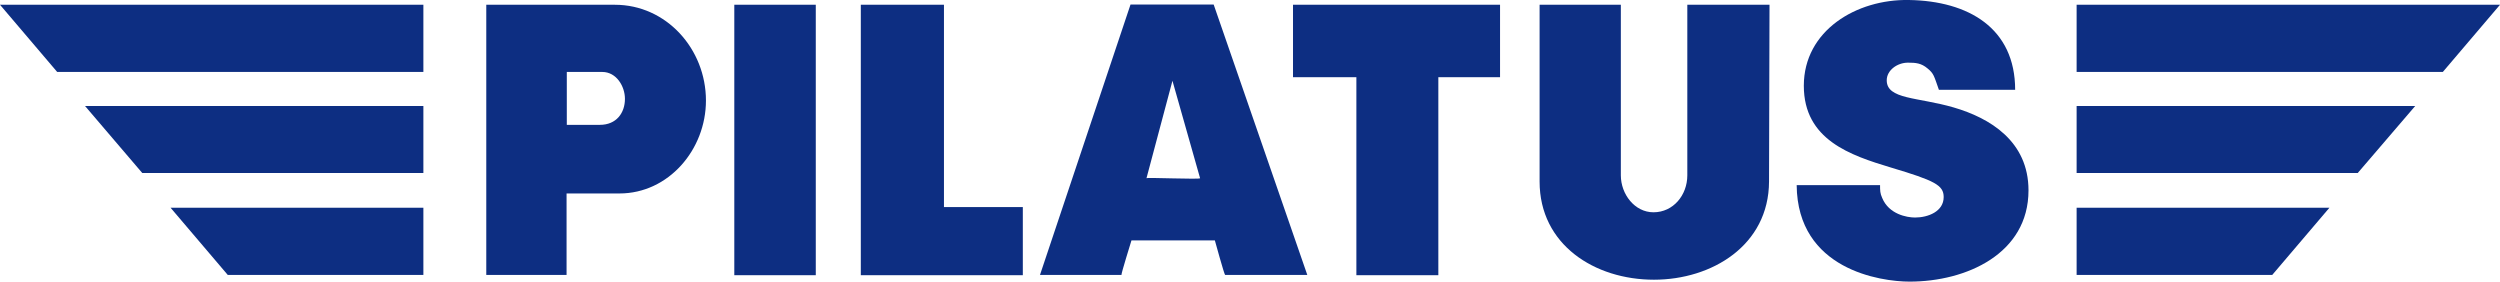
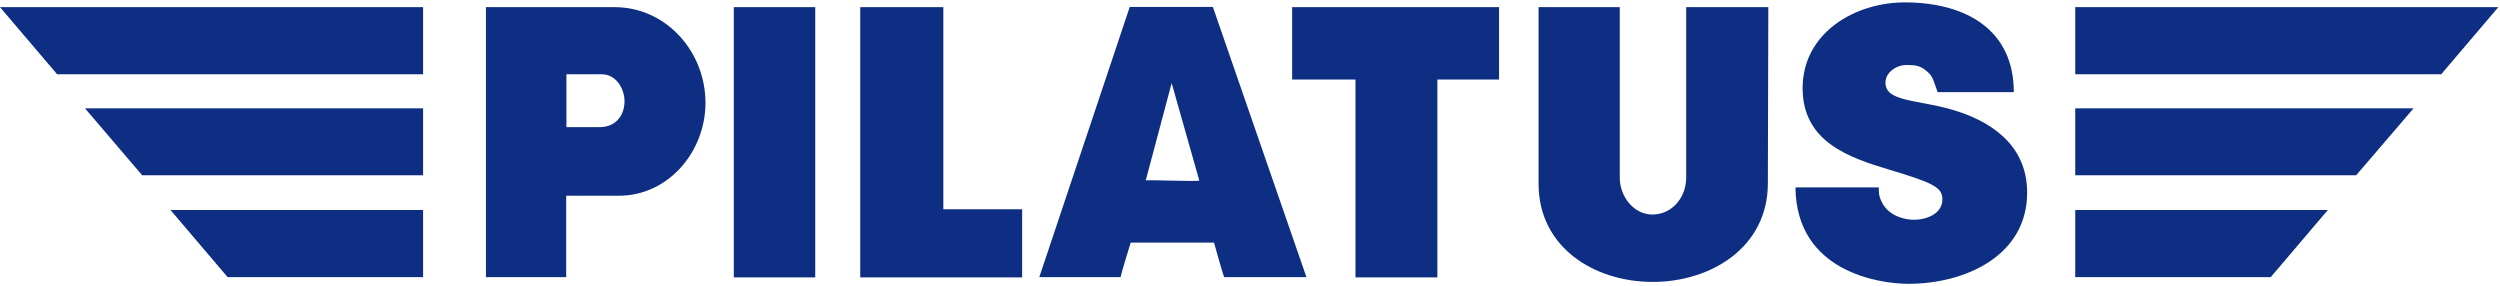
- <svg xmlns="http://www.w3.org/2000/svg" id="Ebene_1" viewBox="0 0 1049.3 118.3">
-   <style>.st0,.st1{fill:#0d2e82}.st1{fill-rule:evenodd;clip-rule:evenodd}</style>
-   <path class="st0" d="M308.2 2h34.2v113.5h-34.2V2zM361.3 2h34.9v84.9h33.1v28.6h-68V2zM542.7 2h86.9v30.4h-25.9v83.1h-34.4V32.4h-26.6V2zM646.3 2h34v71.6c0 7.9 5.8 15.5 13.7 15.5 8.3 0 14.2-7.2 14.2-15.5V2h34.5l-.2 74.2c-.1 26.8-24 41.2-48.3 41.2-24.9 0-48-14.7-48-41.2V2h.1z" />
-   <path class="st1" d="M237.9 30.3v22.1h13.9c6.9 0 10.5-5 10.5-10.9 0-5.3-3.6-11.3-9.5-11.3h-14.9v.1zM204.1 2h54c21.6 0 38.2 18.6 38.2 40.2 0 20.6-15.7 39-36.3 39h-22.2v34.2h-33.7V2zM492.1 33.9l-10.9 40.9c.1-.4 22.7.6 22.5 0l-11.6-40.9zm-17.6-32h34.9l39.3 113.5h-34.5c-.4-.3-4.3-14.5-4.3-14.5h-35c-.1.4-4.4 14.1-4.2 14.5h-34.2l38-113.5z" />
-   <path class="st0" d="M0 2l24 28.2h153.7V2zM71.6 87.2l24 28.2h82.1V87.2zM35.7 44.5l24 28.1h118V44.5zM1049.3 2l-24 28.2H871.6V2zM977.7 87.2l-24 28.2h-82.1V87.2zM1013.7 44.5l-24.1 28.1h-118V44.5z" />
-   <g>
-     <path class="st0" d="M789.1 77.7c0 2.3 0 3.4.9 5.4 2.8 6.8 10.3 8.2 13.8 8.2 5.4 0 12-2.5 12-8.6 0-5-3.8-6.9-22.2-12.4-16.9-5.1-36.5-11.6-36.5-34.3 0-23.2 22.1-36.4 44.1-36 25 .4 44.6 11.8 44.6 37.7h-32c-2.1-5.9-2.1-6.8-4.8-9-2.6-2.2-4.9-2.4-8.2-2.4-4.5 0-8.9 3.2-8.9 7.4 0 8.1 13 7 28.1 11.4 15.1 4.4 31.4 14.1 31.4 34.8 0 26.6-26.1 38.3-49.9 38.3-12.1 0-47.1-5-47.4-40.5h35z" />
+ <svg xmlns="http://www.w3.org/2000/svg" width="1050px" height="120px" viewBox="0 0 1050 120" version="1.1">
+   <g id="Page-1" stroke="none" stroke-width="1" fill="none" fill-rule="evenodd">
+     <g id="pilatus" fill="#0D2E82">
+       <path d="M308.2,3 L342.4,3 L342.4,116.5 L308.2,116.5 L308.2,3 Z M361.3,3 L396.2,3 L396.2,87.9 L429.3,87.9 L429.3,116.5 L361.3,116.5 L361.3,3 Z M542.7,3 L629.6,3 L629.6,33.4 L603.7,33.4 L603.7,116.5 L569.3,116.5 L569.3,33.4 L542.7,33.4 L542.7,3 Z M646.3,3 L680.3,3 L680.3,74.6 C680.3,82.5 686.1,90.1 694,90.1 C702.3,90.1 708.2,82.9 708.2,74.6 L708.2,3 L742.7,3 L742.5,77.2 C742.4,104 718.5,118.4 694.2,118.4 C669.3,118.4 646.2,103.7 646.2,77.2 L646.2,3 L646.3,3 L646.3,3 Z" id="Shape" fill-rule="nonzero" />
+       <path d="M237.9,31.3 L237.9,53.4 L251.8,53.4 C258.7,53.4 262.3,48.4 262.3,42.5 C262.3,37.2 258.7,31.2 252.8,31.2 L237.9,31.2 L237.9,31.3 L237.9,31.3 Z M204.1,3 L258.1,3 C279.7,3 296.3,21.6 296.3,43.2 C296.3,63.8 280.6,82.2 260,82.2 L237.8,82.2 L237.8,116.4 L204.1,116.4 L204.1,3 L204.1,3 Z M492.1,34.9 L481.2,75.8 C481.3,75.4 503.9,76.4 503.7,75.8 L492.1,34.9 Z M474.5,2.9 L509.4,2.9 L548.7,116.4 L514.2,116.4 C513.8,116.1 509.9,101.9 509.9,101.9 L474.9,101.9 C474.8,102.3 470.5,116 470.7,116.4 L436.5,116.4 L474.5,2.9 Z" id="Shape" />
+       <path d="M0,3 L24,31.2 L177.7,31.2 L177.7,3 L0,3 Z M71.6,88.2 L95.6,116.4 L177.7,116.4 L177.7,88.2 L71.6,88.2 Z M35.7,45.5 L59.7,73.6 L177.7,73.6 L177.7,45.5 L35.7,45.5 Z M1049.3,3 L1025.3,31.2 L871.6,31.2 L871.6,3 L1049.3,3 Z M977.7,88.2 L953.7,116.4 L871.6,116.4 L871.6,88.2 L977.7,88.2 Z M1013.7,45.5 L989.6,73.6 L871.6,73.6 L871.6,45.5 L1013.7,45.5 Z" id="Shape" fill-rule="nonzero" />
+       <path d="M789.1,78.7 C789.1,81 789.1,82.1 790,84.1 C792.8,90.9 800.3,92.3 803.8,92.3 C809.2,92.3 815.8,89.8 815.8,83.7 C815.8,78.7 812,76.8 793.6,71.3 C776.7,66.2 757.1,59.7 757.1,37 C757.1,13.8 779.2,0.6 801.2,1 C826.2,1.4 845.8,12.8 845.8,38.7 L813.8,38.7 C811.7,32.8 811.7,31.9 809,29.7 C806.4,27.5 804.1,27.3 800.8,27.3 C796.3,27.3 791.9,30.5 791.9,34.7 C791.9,42.8 804.9,41.7 820,46.1 C835.1,50.5 851.4,60.2 851.4,80.9 C851.4,107.5 825.3,119.2 801.5,119.2 C789.4,119.2 754.4,114.2 754.1,78.7 L789.1,78.7 Z" id="Path" fill-rule="nonzero" />
+     </g>
  </g>
</svg>
